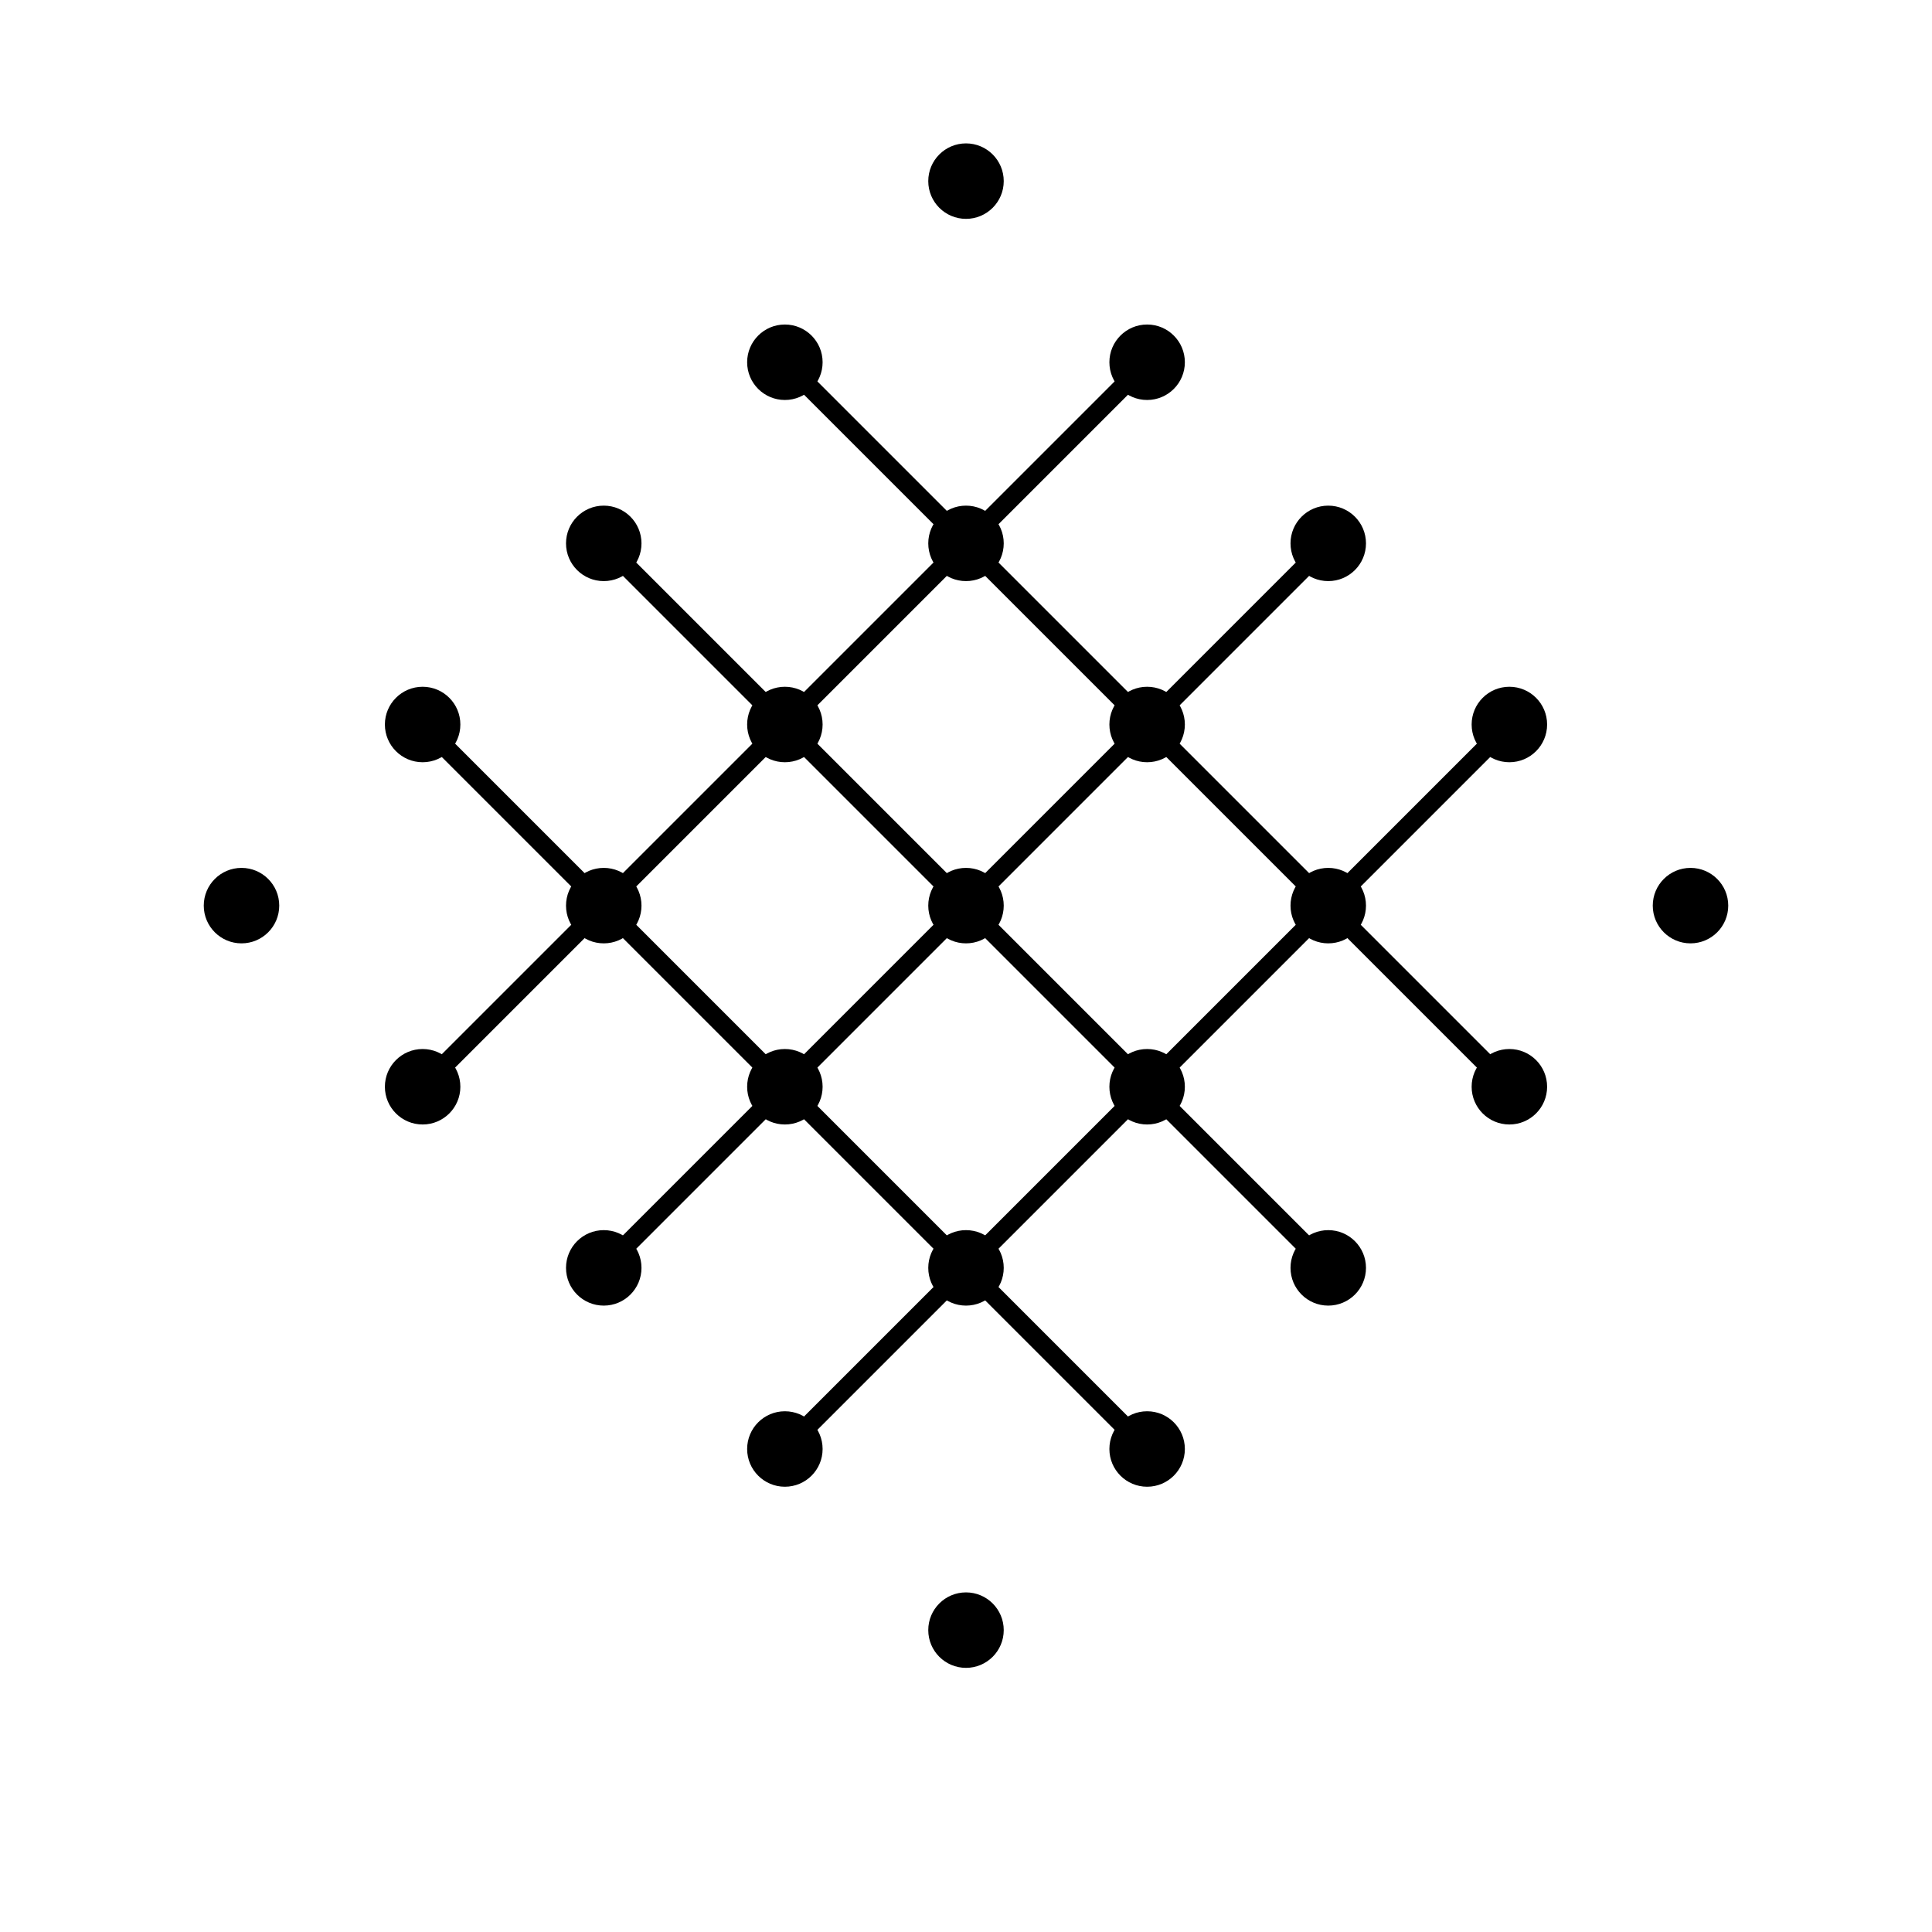
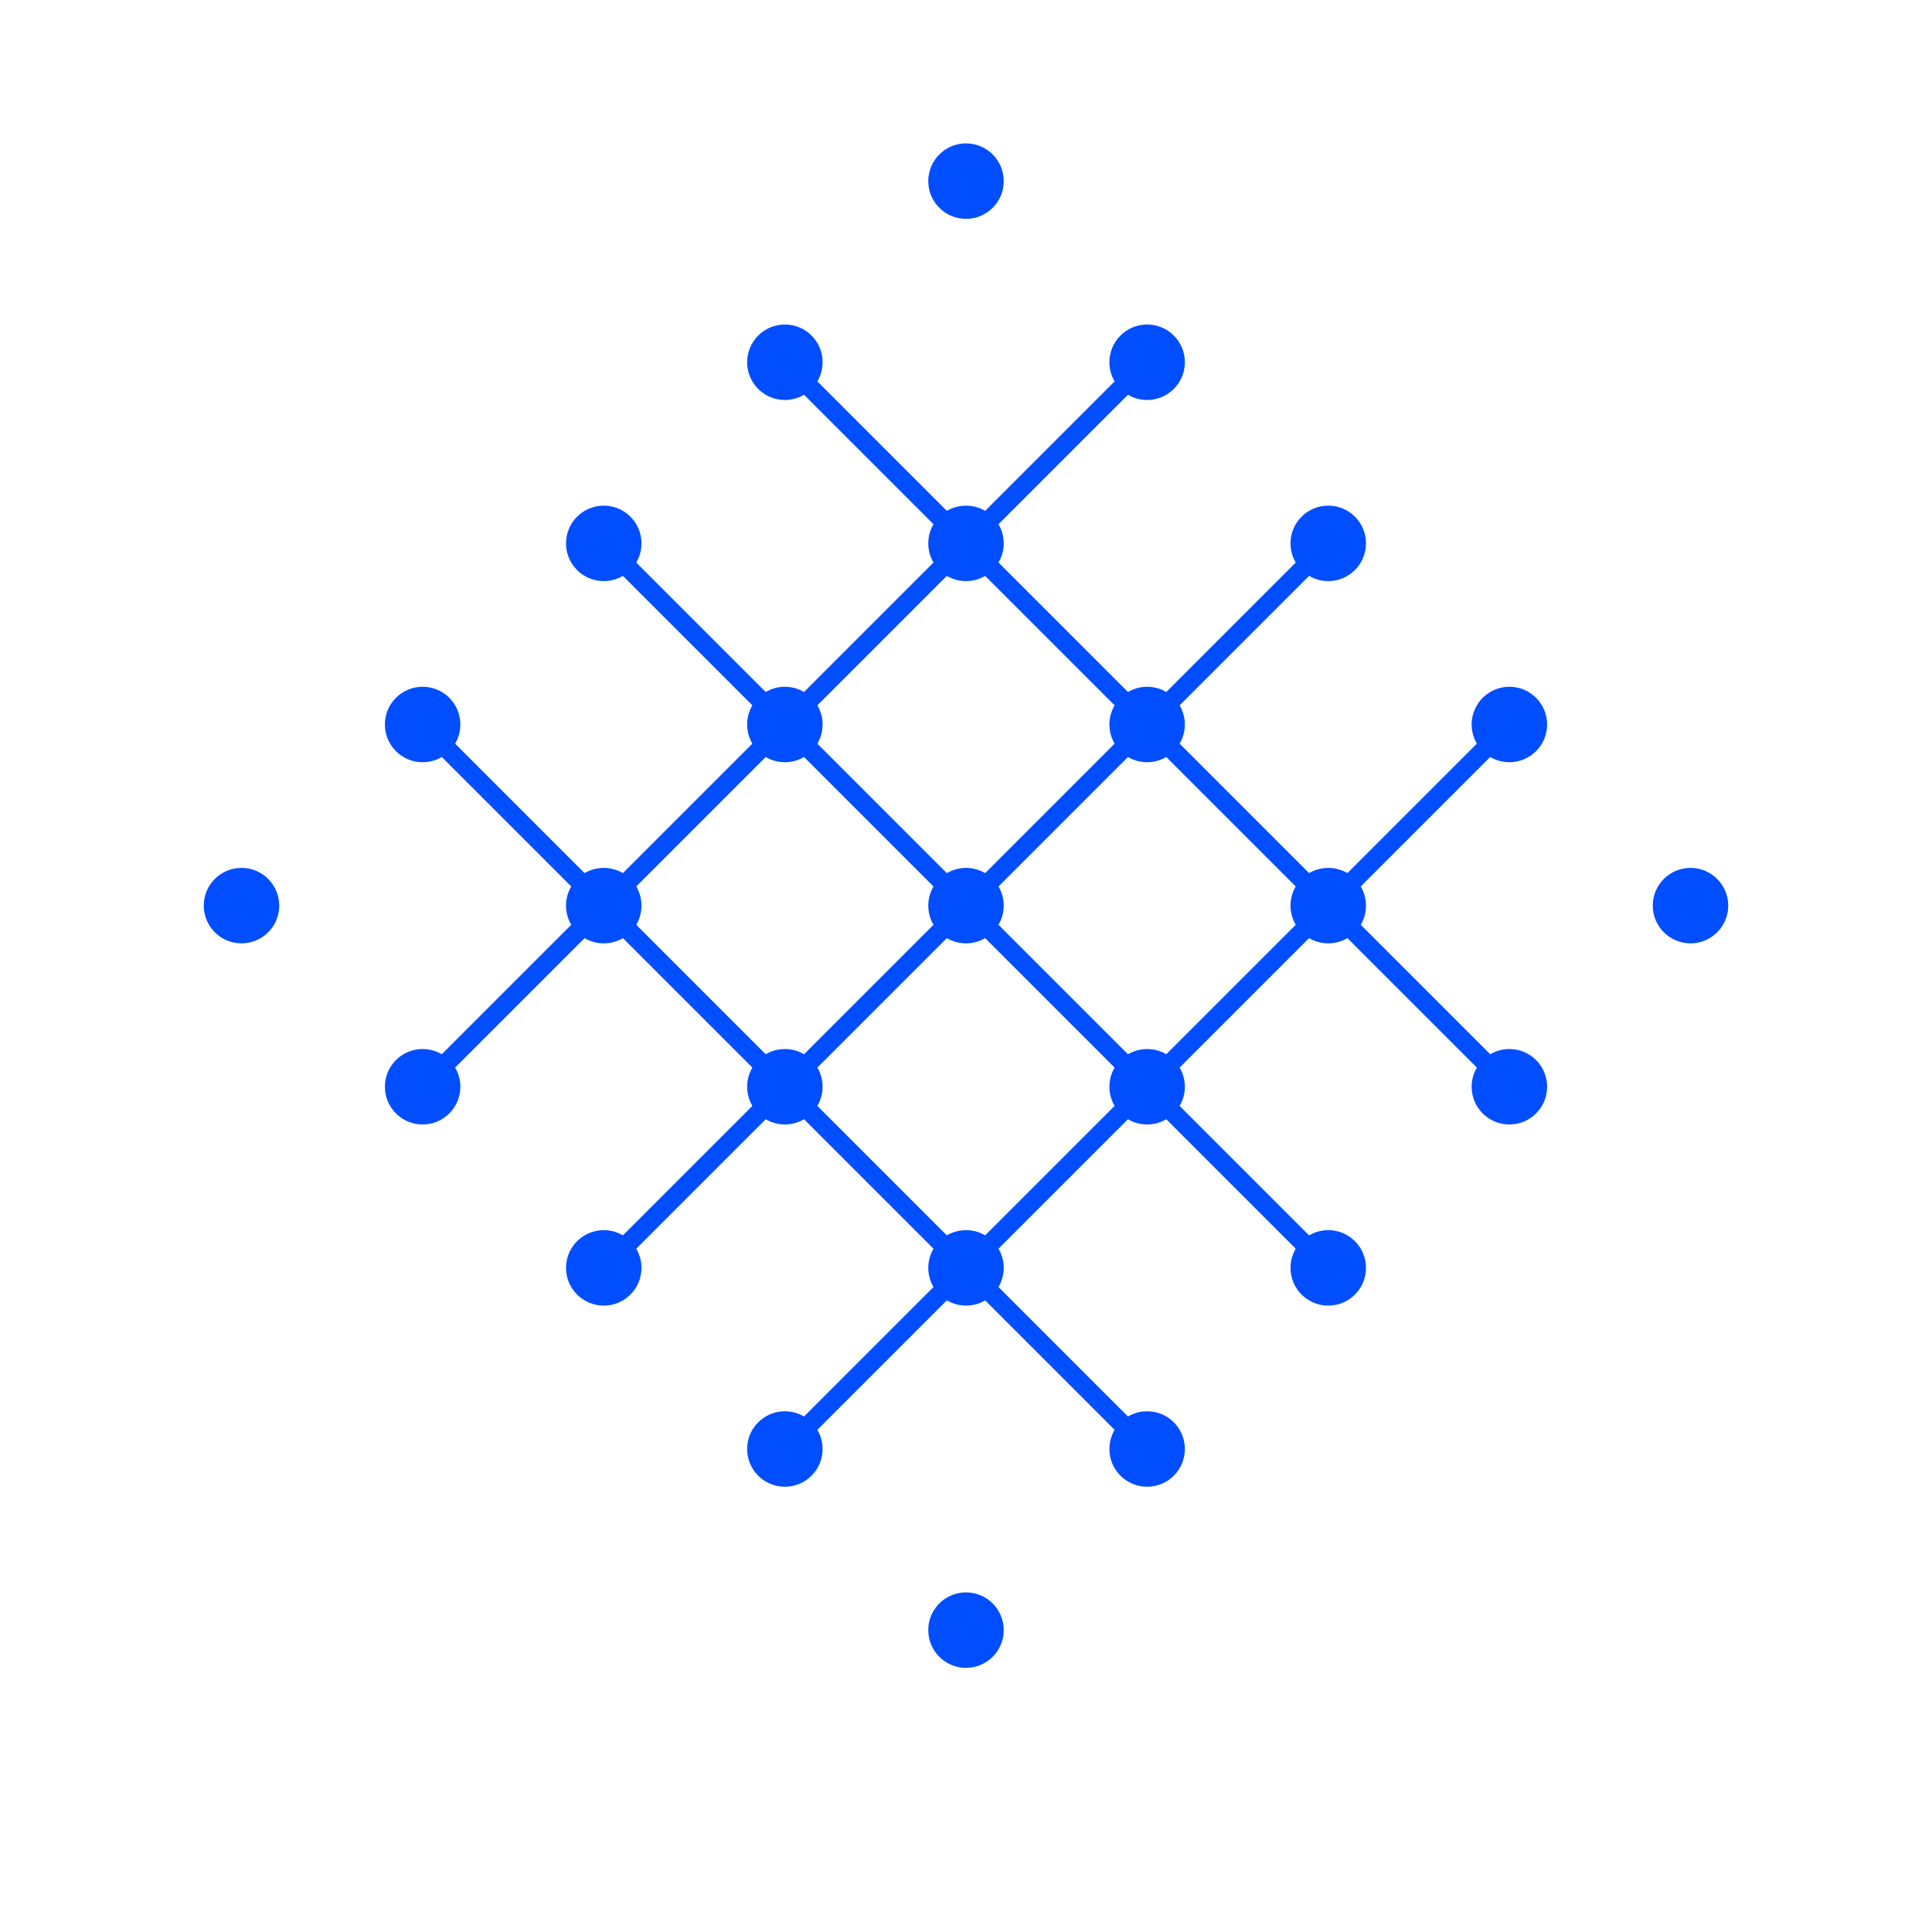
<svg xmlns="http://www.w3.org/2000/svg" width="256" height="256" viewBox="0 0 256 256" fill="none">
-   <g stroke="black" stroke-width="2.5" stroke-linecap="round">
+   <g stroke="#004EFF" stroke-width="2.5" stroke-linecap="round">
    <line x1="104" y1="48" x2="128" y2="72" />
    <line x1="152" y1="48" x2="128" y2="72" />
    <line x1="80" y1="72" x2="104" y2="96" />
    <line x1="128" y1="72" x2="104" y2="96" />
    <line x1="128" y1="72" x2="152" y2="96" />
    <line x1="176" y1="72" x2="152" y2="96" />
    <line x1="56" y1="96" x2="80" y2="120" />
    <line x1="104" y1="96" x2="80" y2="120" />
    <line x1="104" y1="96" x2="128" y2="120" />
    <line x1="152" y1="96" x2="128" y2="120" />
    <line x1="152" y1="96" x2="176" y2="120" />
    <line x1="200" y1="96" x2="176" y2="120" />
    <line x1="80" y1="120" x2="56" y2="144" />
    <line x1="80" y1="120" x2="104" y2="144" />
    <line x1="128" y1="120" x2="104" y2="144" />
    <line x1="128" y1="120" x2="152" y2="144" />
    <line x1="176" y1="120" x2="152" y2="144" />
    <line x1="176" y1="120" x2="200" y2="144" />
    <line x1="104" y1="144" x2="80" y2="168" />
    <line x1="104" y1="144" x2="128" y2="168" />
    <line x1="152" y1="144" x2="128" y2="168" />
    <line x1="152" y1="144" x2="176" y2="168" />
    <line x1="128" y1="168" x2="104" y2="192" />
    <line x1="128" y1="168" x2="152" y2="192" />
  </g>
-   <g fill="black">
+   <g fill="#004EFF">
    <circle cx="128" cy="24" r="5" />
    <circle cx="104" cy="48" r="5" />
    <circle cx="152" cy="48" r="5" />
    <circle cx="80" cy="72" r="5" />
    <circle cx="128" cy="72" r="5" />
    <circle cx="176" cy="72" r="5" />
    <circle cx="56" cy="96" r="5" />
    <circle cx="104" cy="96" r="5" />
    <circle cx="152" cy="96" r="5" />
    <circle cx="200" cy="96" r="5" />
    <circle cx="32" cy="120" r="5" />
    <circle cx="80" cy="120" r="5" />
    <circle cx="128" cy="120" r="5" />
    <circle cx="176" cy="120" r="5" />
    <circle cx="224" cy="120" r="5" />
    <circle cx="56" cy="144" r="5" />
    <circle cx="104" cy="144" r="5" />
    <circle cx="152" cy="144" r="5" />
    <circle cx="200" cy="144" r="5" />
    <circle cx="80" cy="168" r="5" />
    <circle cx="128" cy="168" r="5" />
    <circle cx="176" cy="168" r="5" />
    <circle cx="104" cy="192" r="5" />
    <circle cx="152" cy="192" r="5" />
    <circle cx="128" cy="216" r="5" />
  </g>
</svg>
